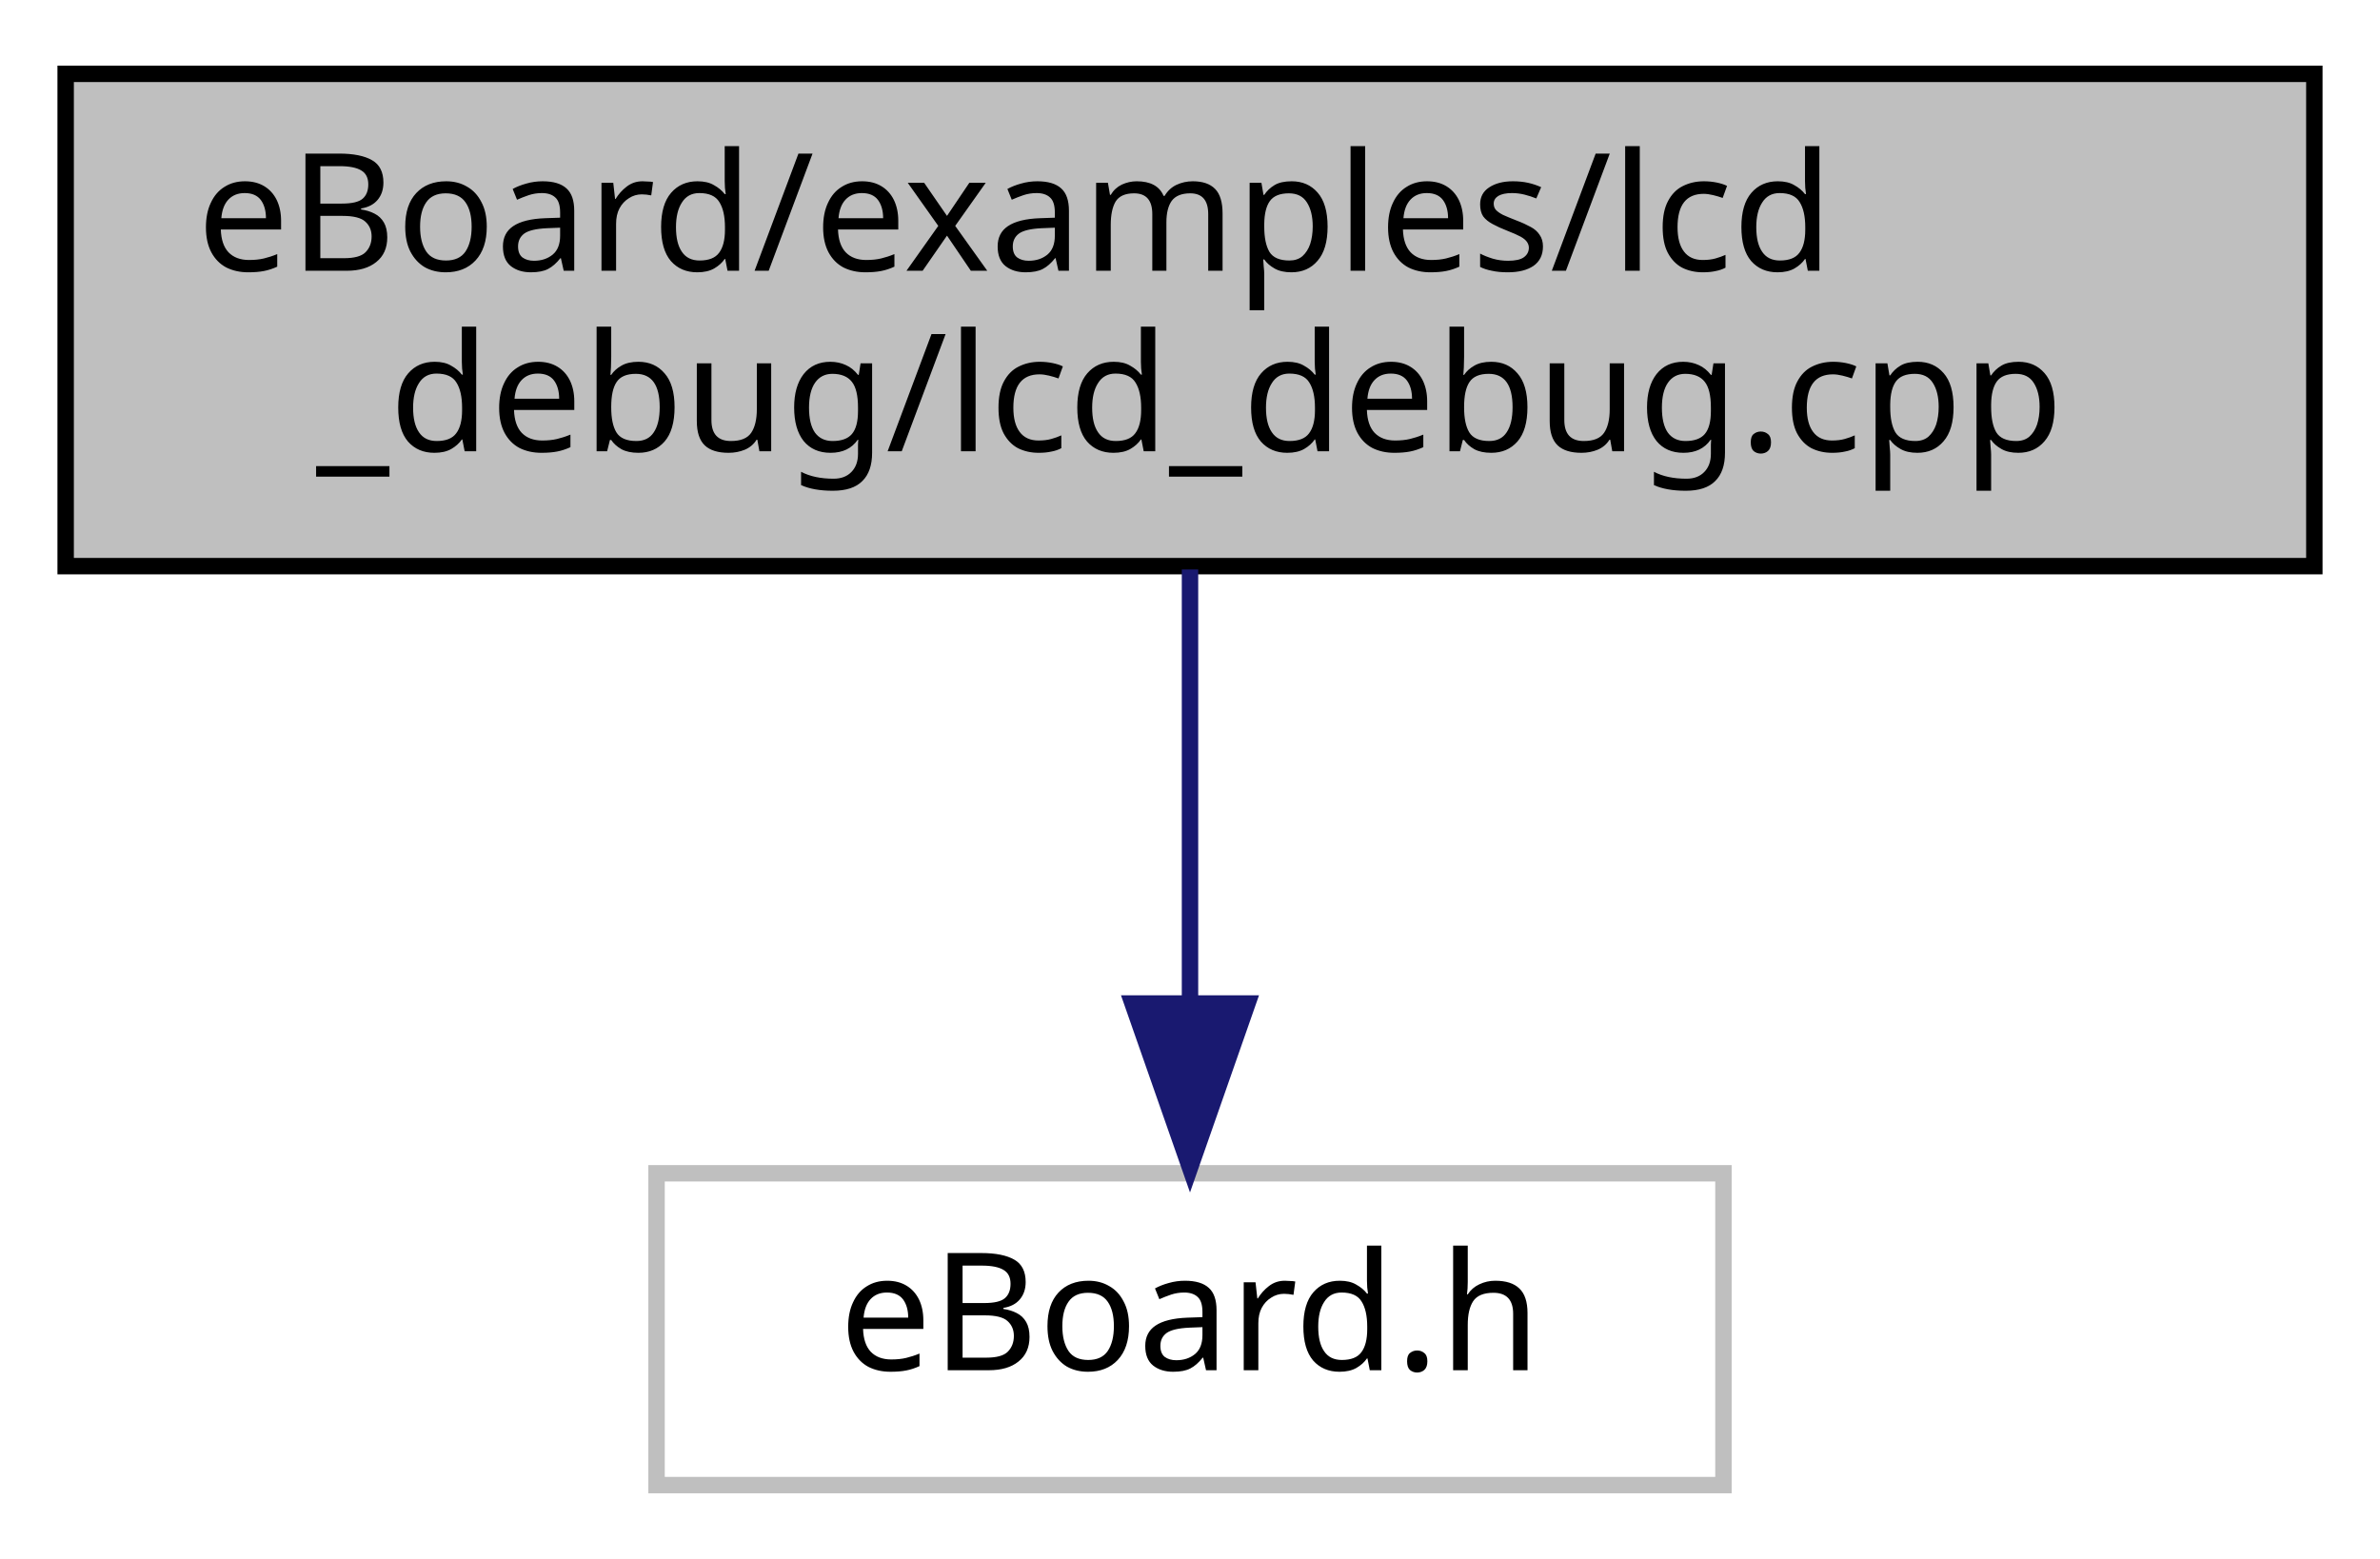
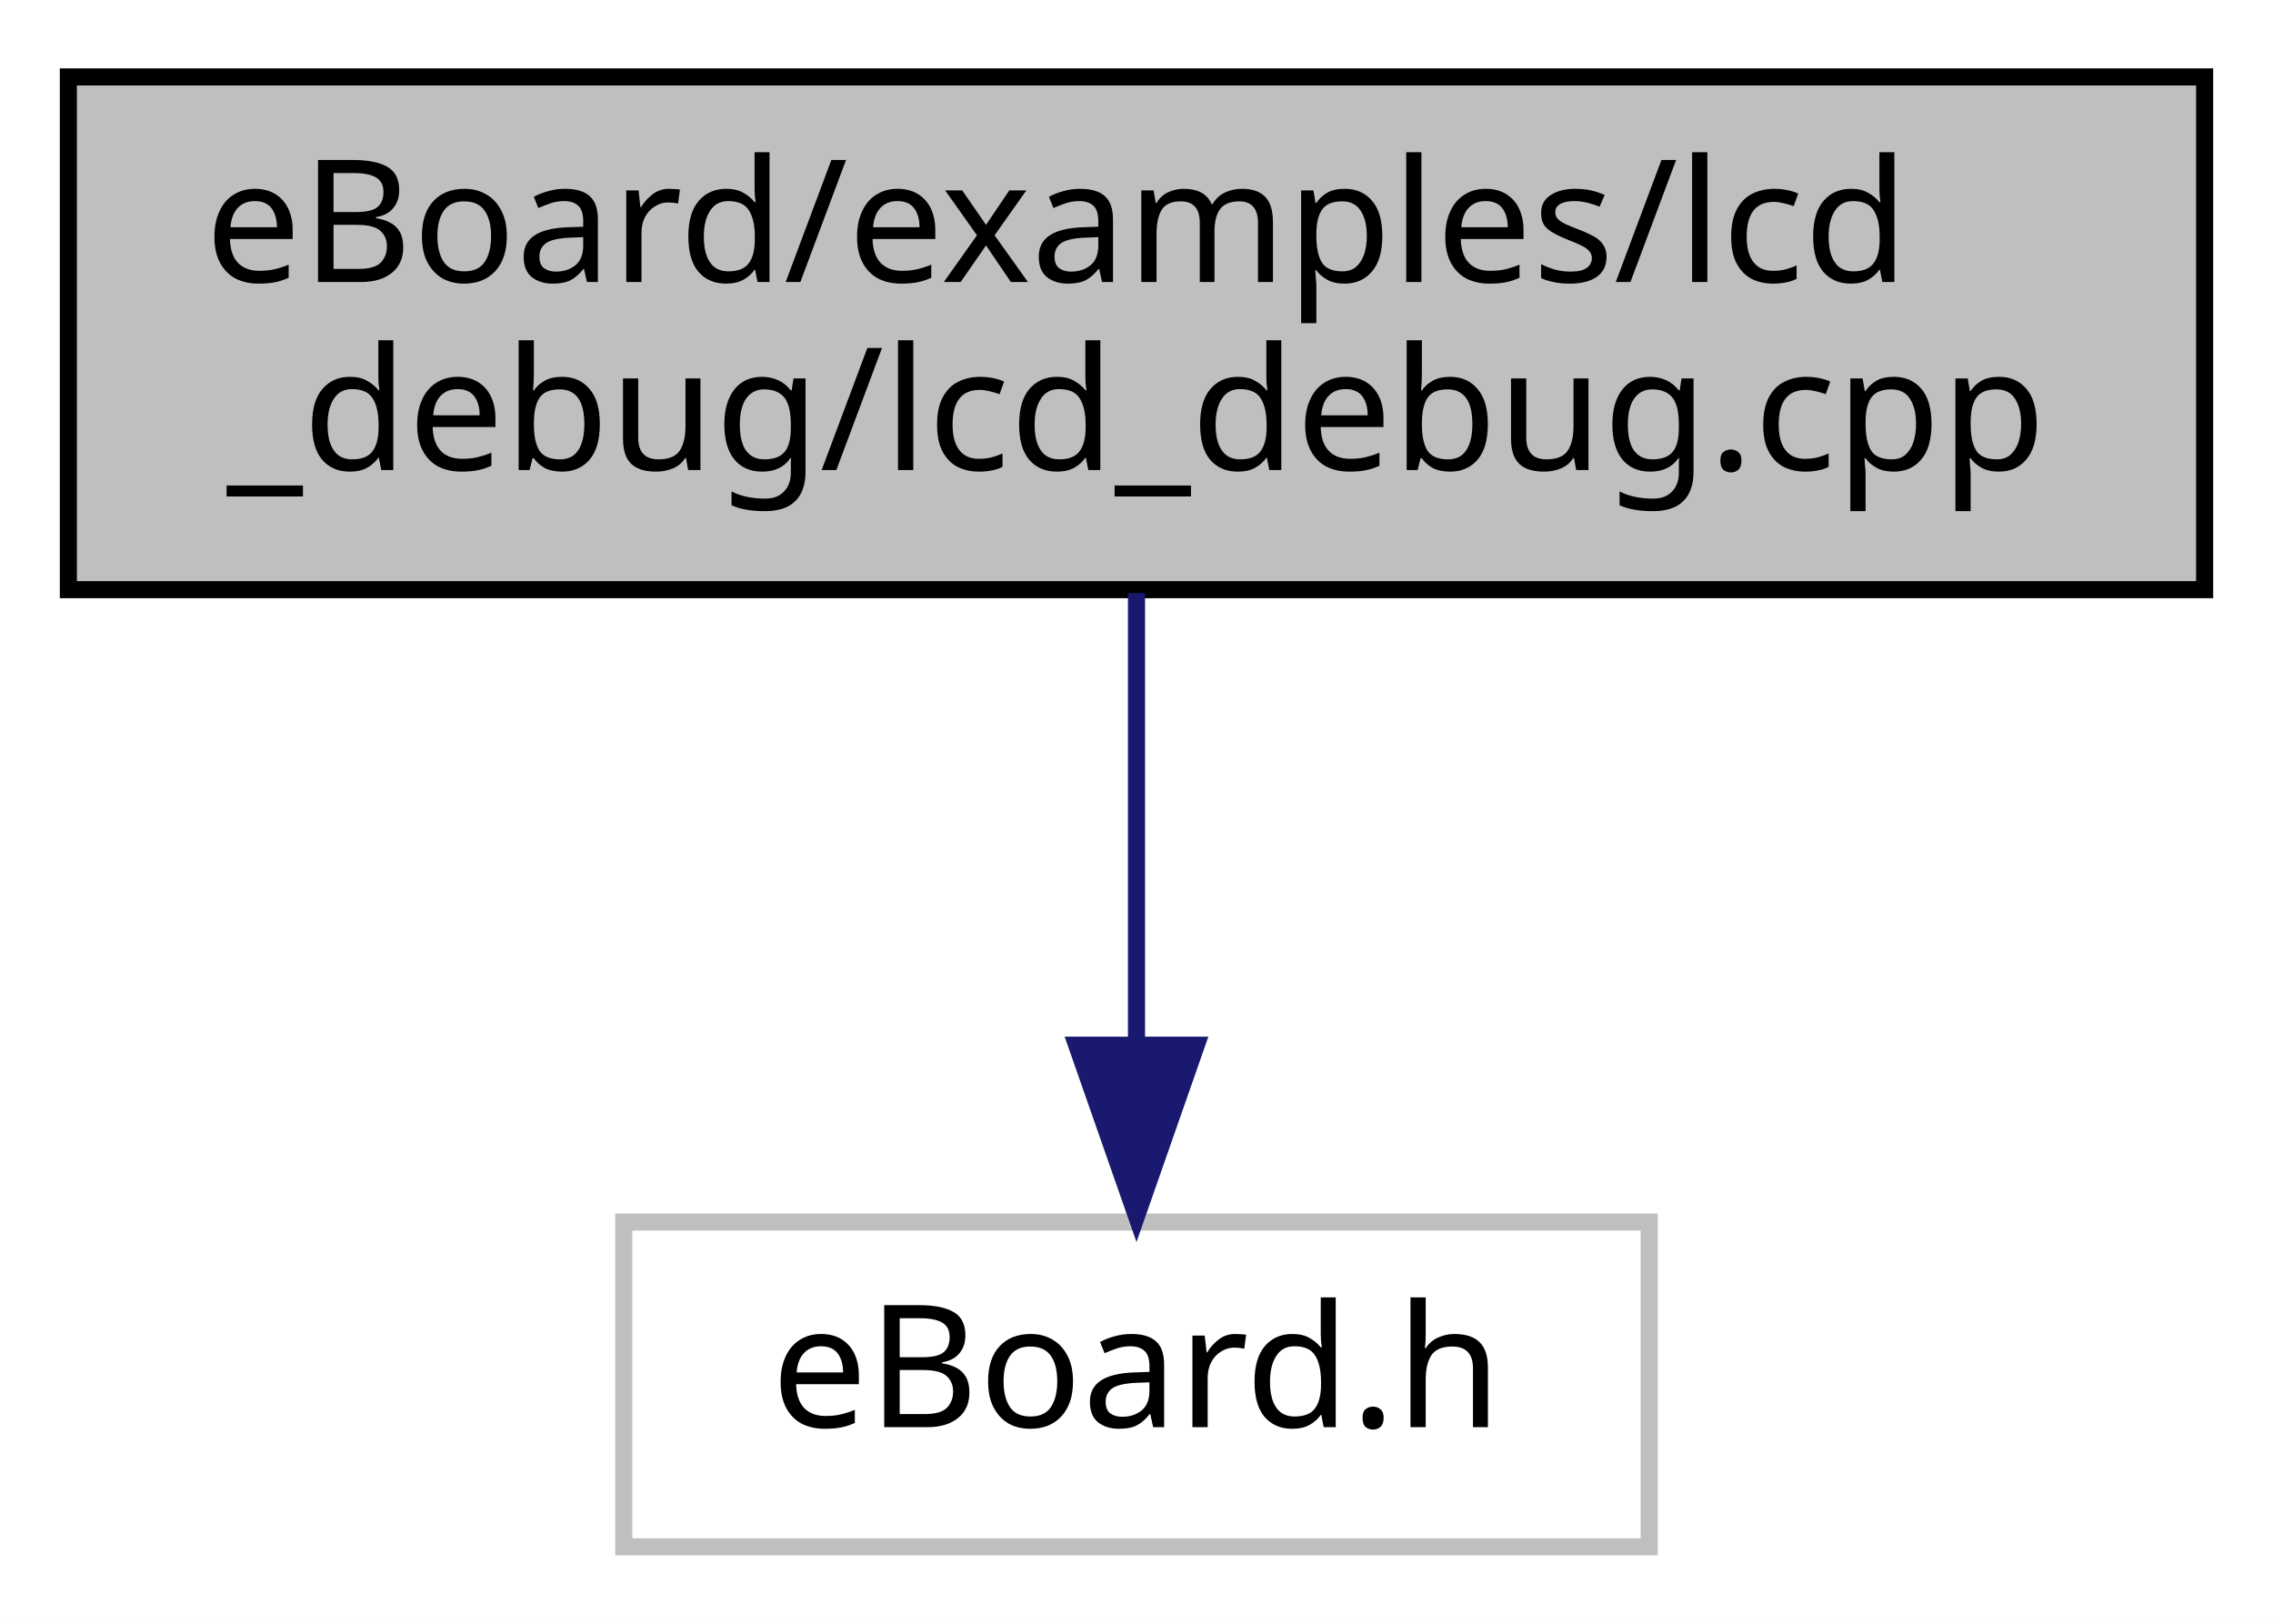
- <svg xmlns="http://www.w3.org/2000/svg" width="145pt" height="95pt" viewBox="0.00 0.00 145.00 95.00">
+ <svg xmlns="http://www.w3.org/2000/svg" width="133pt" height="95pt" viewBox="0.00 0.00 133.00 95.00">
  <g id="graph0" class="graph" transform="scale(1 1) rotate(0) translate(4 91)">
-     <polygon fill="#ffffff" stroke="transparent" points="-4,4 -4,-91 141,-91 141,4 -4,4" />
+     <polygon fill="#ffffff" stroke="transparent" points="-4,4 -4,-91 129,-91 129,4 -4,4" />
    <g id="node1" class="node">
-       <polygon fill="#bfbfbf" stroke="#000000" points="0,-56.5 0,-86.5 137,-86.5 137,-56.5 0,-56.5" />
-       <text text-anchor="start" x="8" y="-74.5" font-family="Hack" font-size="10.00" fill="#000000">eBoard/examples/lcd</text>
-       <text text-anchor="middle" x="68.5" y="-63.5" font-family="Hack" font-size="10.00" fill="#000000">_debug/lcd_debug.cpp</text>
+       <polygon fill="#bfbfbf" stroke="#000000" points="0,-56.5 0,-86.5 125,-86.5 125,-56.5 0,-56.5" />
+       <text text-anchor="start" x="8" y="-74.5" font-family="RobotoMono" font-size="10.00" fill="#000000">eBoard/examples/lcd</text>
+       <text text-anchor="middle" x="62.5" y="-63.5" font-family="RobotoMono" font-size="10.00" fill="#000000">_debug/lcd_debug.cpp</text>
    </g>
    <g id="node2" class="node">
-       <polygon fill="#ffffff" stroke="#bfbfbf" points="36,-.5 36,-19.5 101,-19.5 101,-.5 36,-.5" />
-       <text text-anchor="middle" x="68.5" y="-7.5" font-family="Hack" font-size="10.00" fill="#000000">eBoard.h</text>
+       <polygon fill="#ffffff" stroke="#bfbfbf" points="32.5,-.5 32.5,-19.5 92.5,-19.5 92.5,-.5 32.5,-.5" />
+       <text text-anchor="middle" x="62.5" y="-7.5" font-family="RobotoMono" font-size="10.00" fill="#000000">eBoard.h</text>
    </g>
    <g id="edge1" class="edge">
-       <path fill="none" stroke="#191970" d="M68.5,-56.298C68.5,-48.383 68.5,-38.604 68.5,-30.076" />
-       <polygon fill="#191970" stroke="#191970" points="72,-29.847 68.5,-19.847 65,-29.847 72,-29.847" />
+       <path fill="none" stroke="#191970" d="M62.5,-56.298C62.5,-48.383 62.5,-38.604 62.5,-30.076" />
+       <polygon fill="#191970" stroke="#191970" points="66,-29.847 62.5,-19.847 59,-29.847 66,-29.847" />
    </g>
  </g>
</svg>
